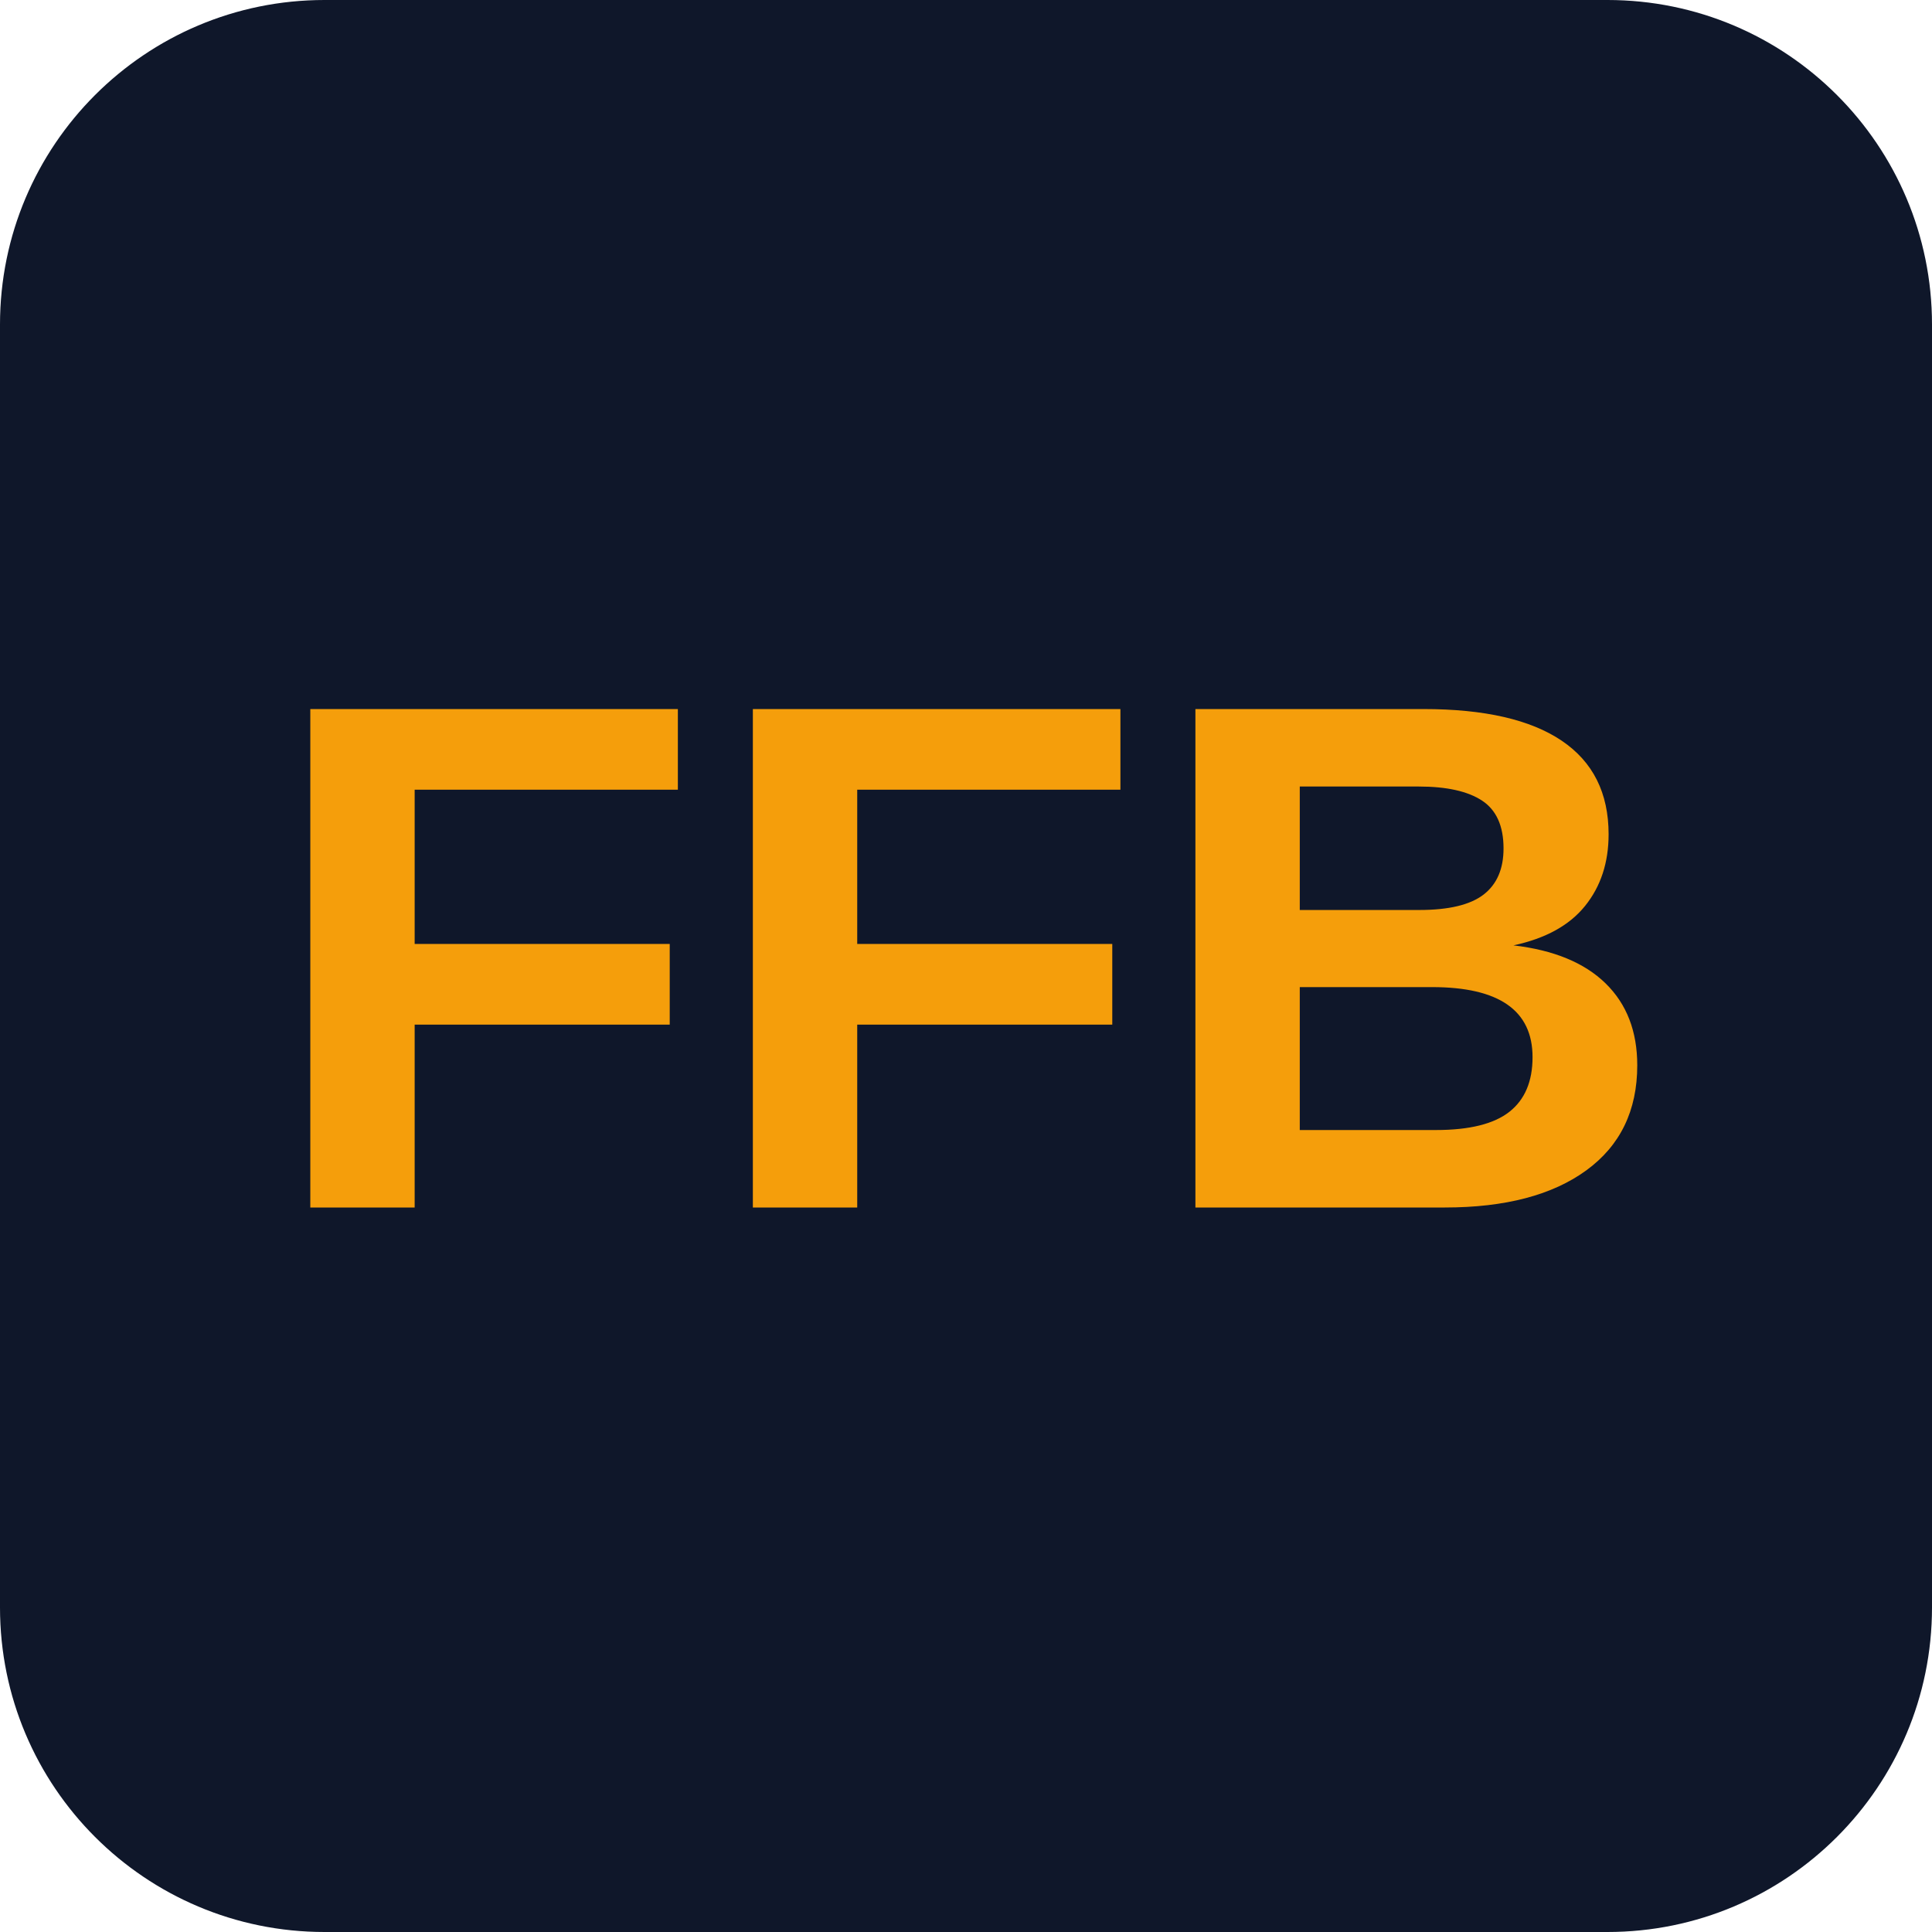
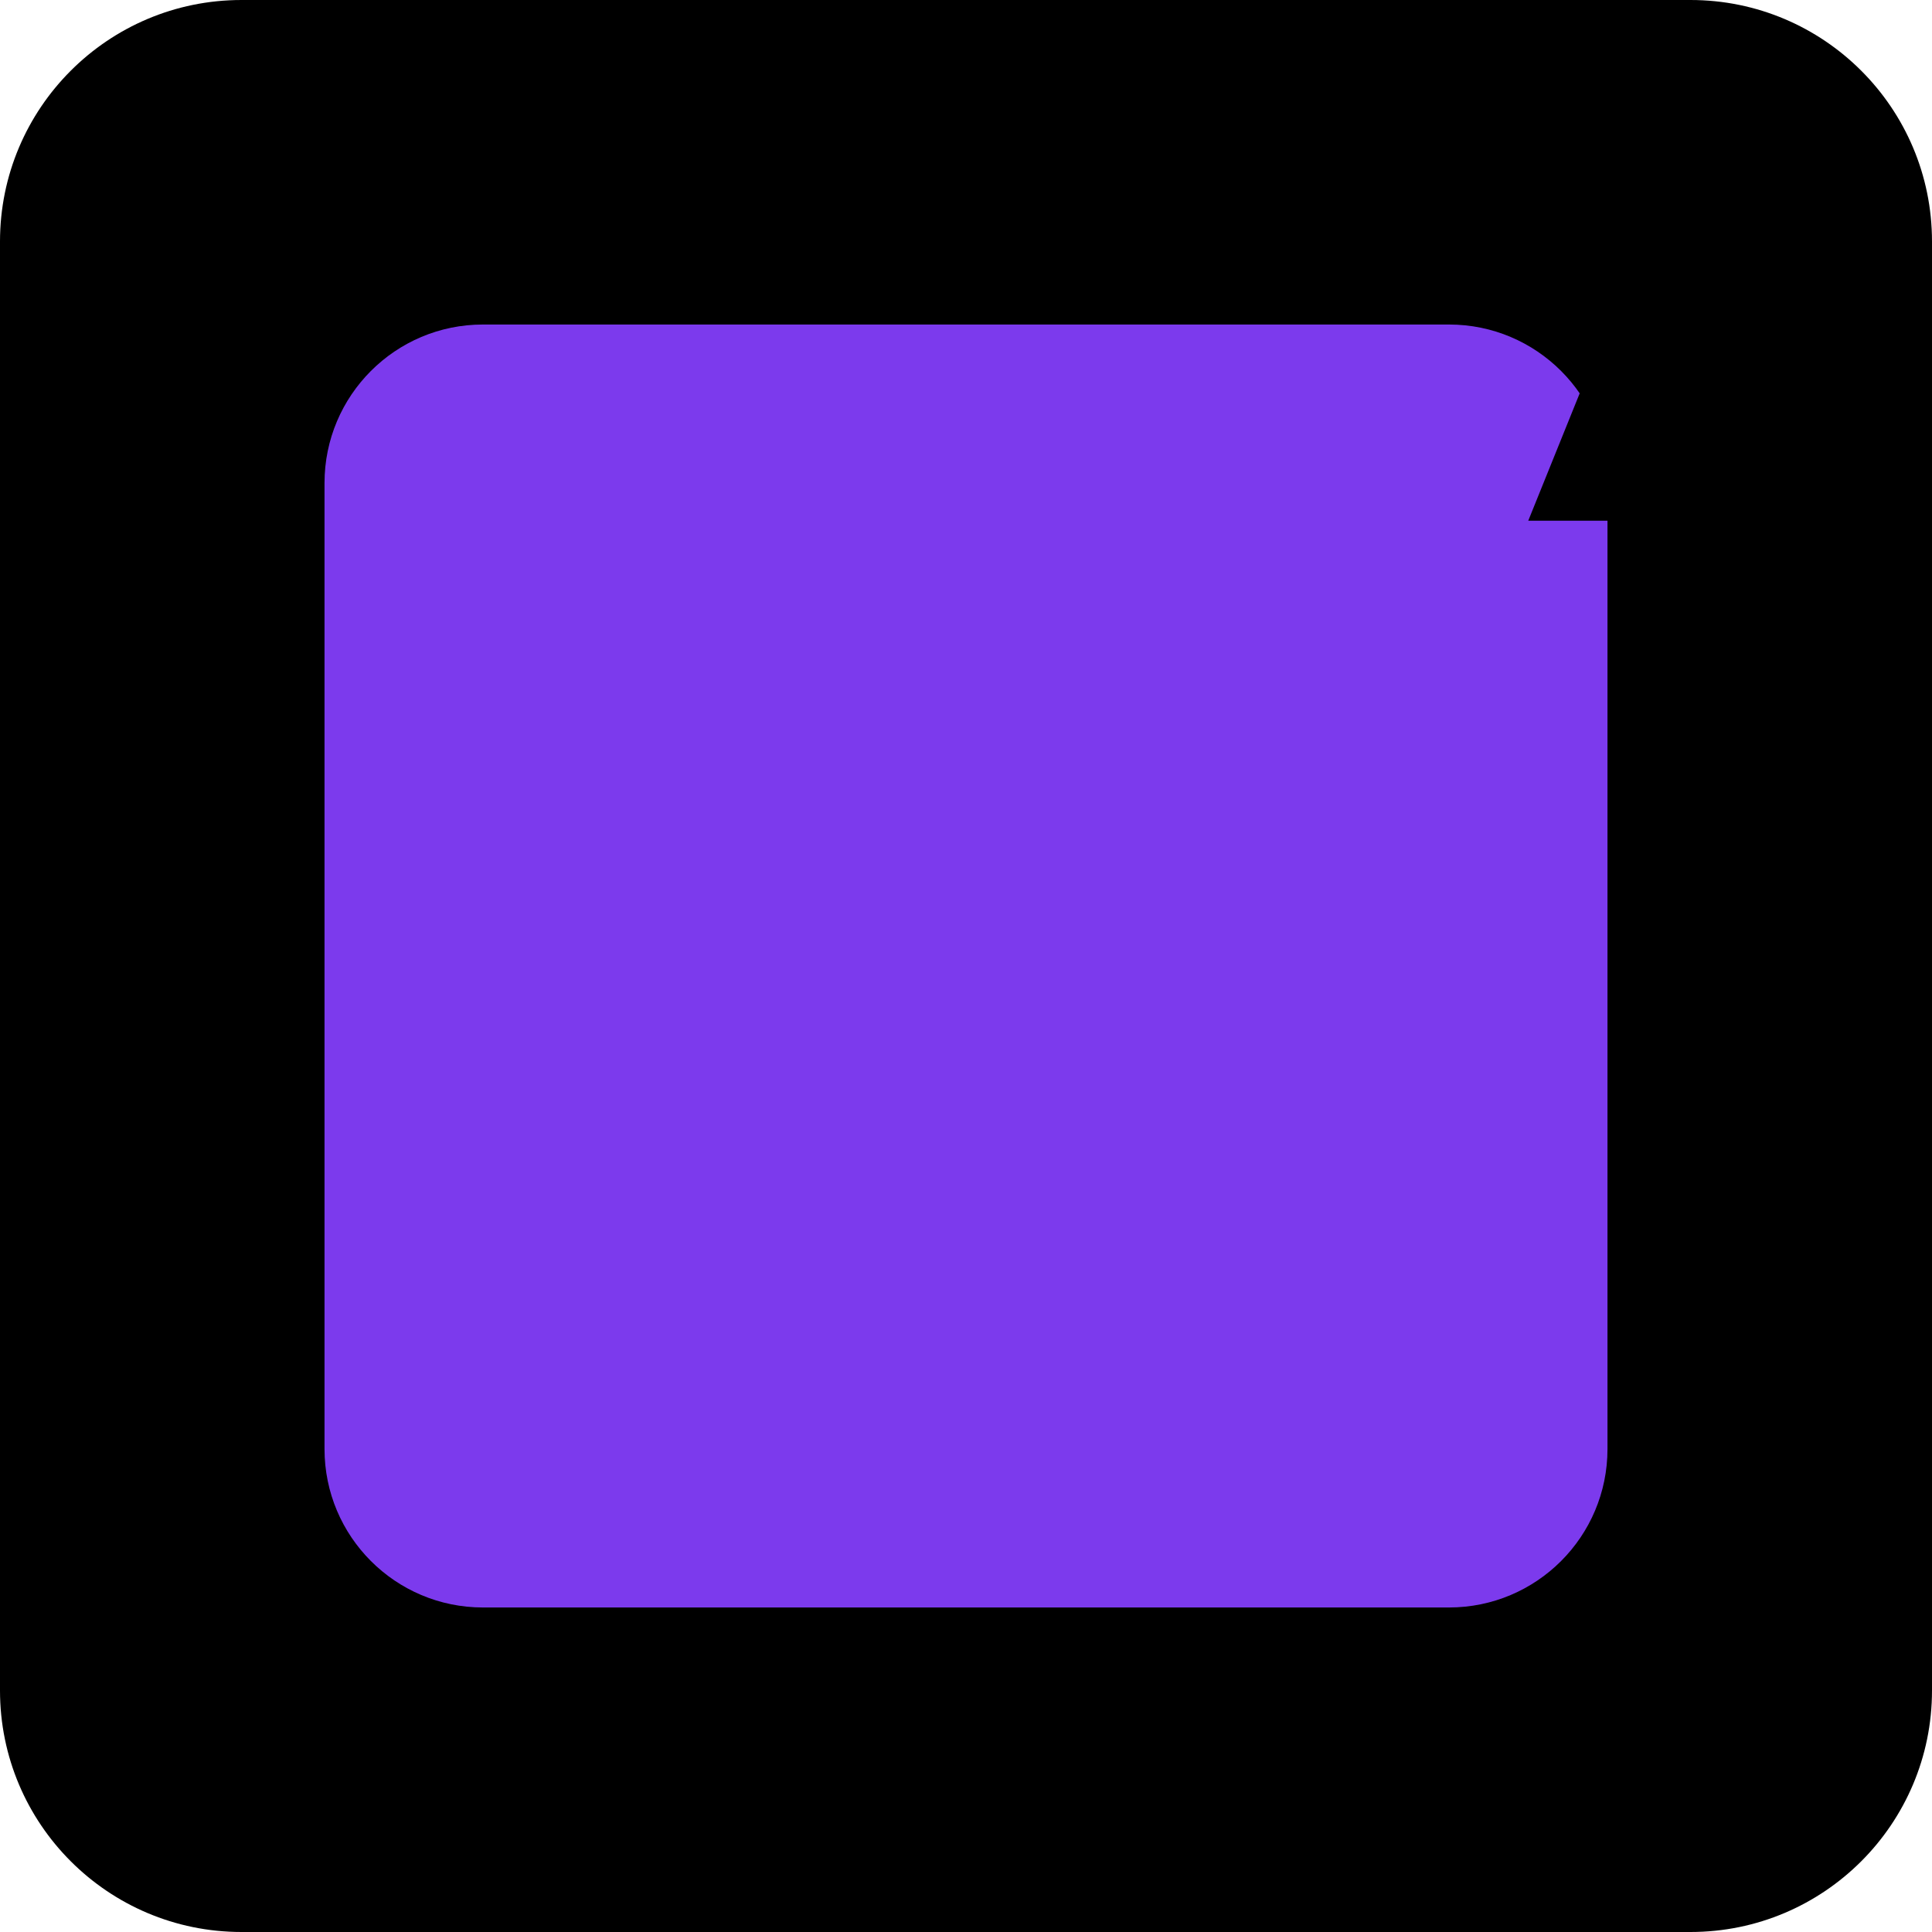
- <svg xmlns="http://www.w3.org/2000/svg" width="512" height="512">
-   <rect width="512" height="512" fill="#0f172a" rx="86" />
-   <text x="256" y="320" font-family="Arial, sans-serif" font-size="192" font-weight="bold" fill="#f59e0b" text-anchor="middle">FFB</text>
+ <svg xmlns="http://www.w3.org/2000/svg" width="512" height="512" viewBox="0 0 512 512">
+   <rect width="512" height="512" fill="#000000" rx="64" />
+   <rect x="86" y="86" width="340" height="340" fill="#7c3aed" rx="42" ry="42" />
+   <path d="M 426 86 L 480 60 L 480 138 L 405 138 Z" fill="#000000" />
</svg>
